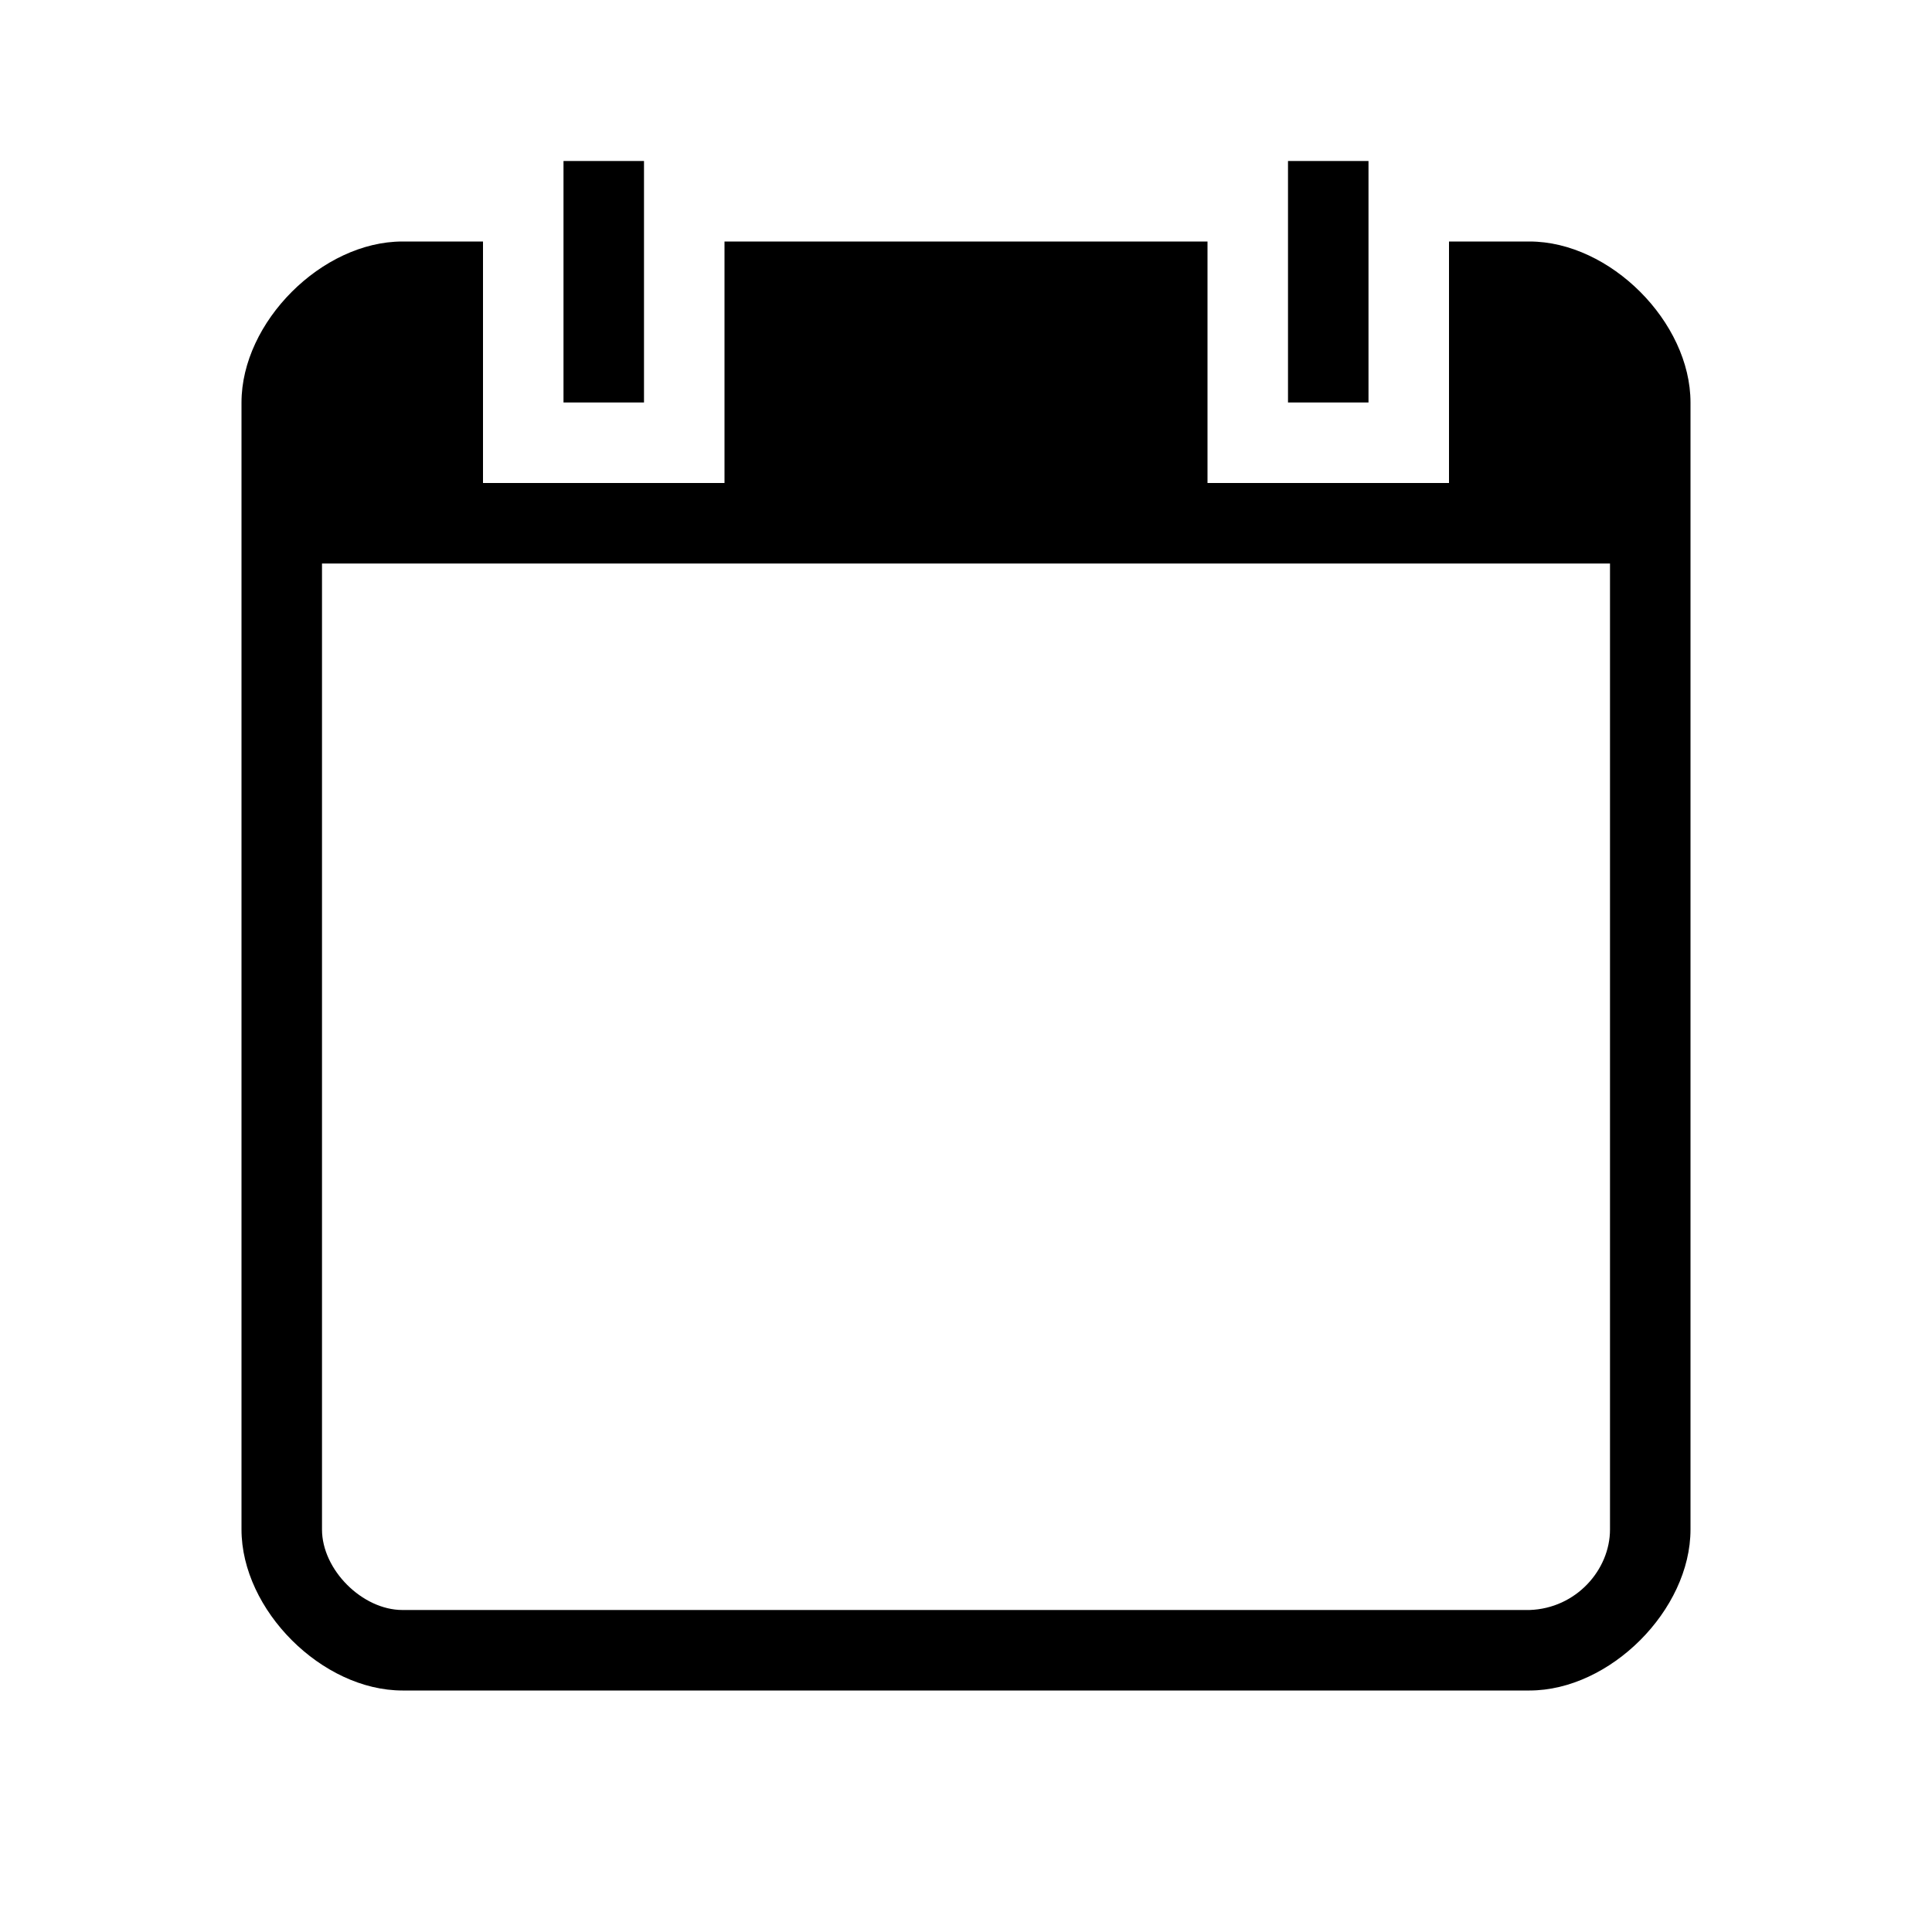
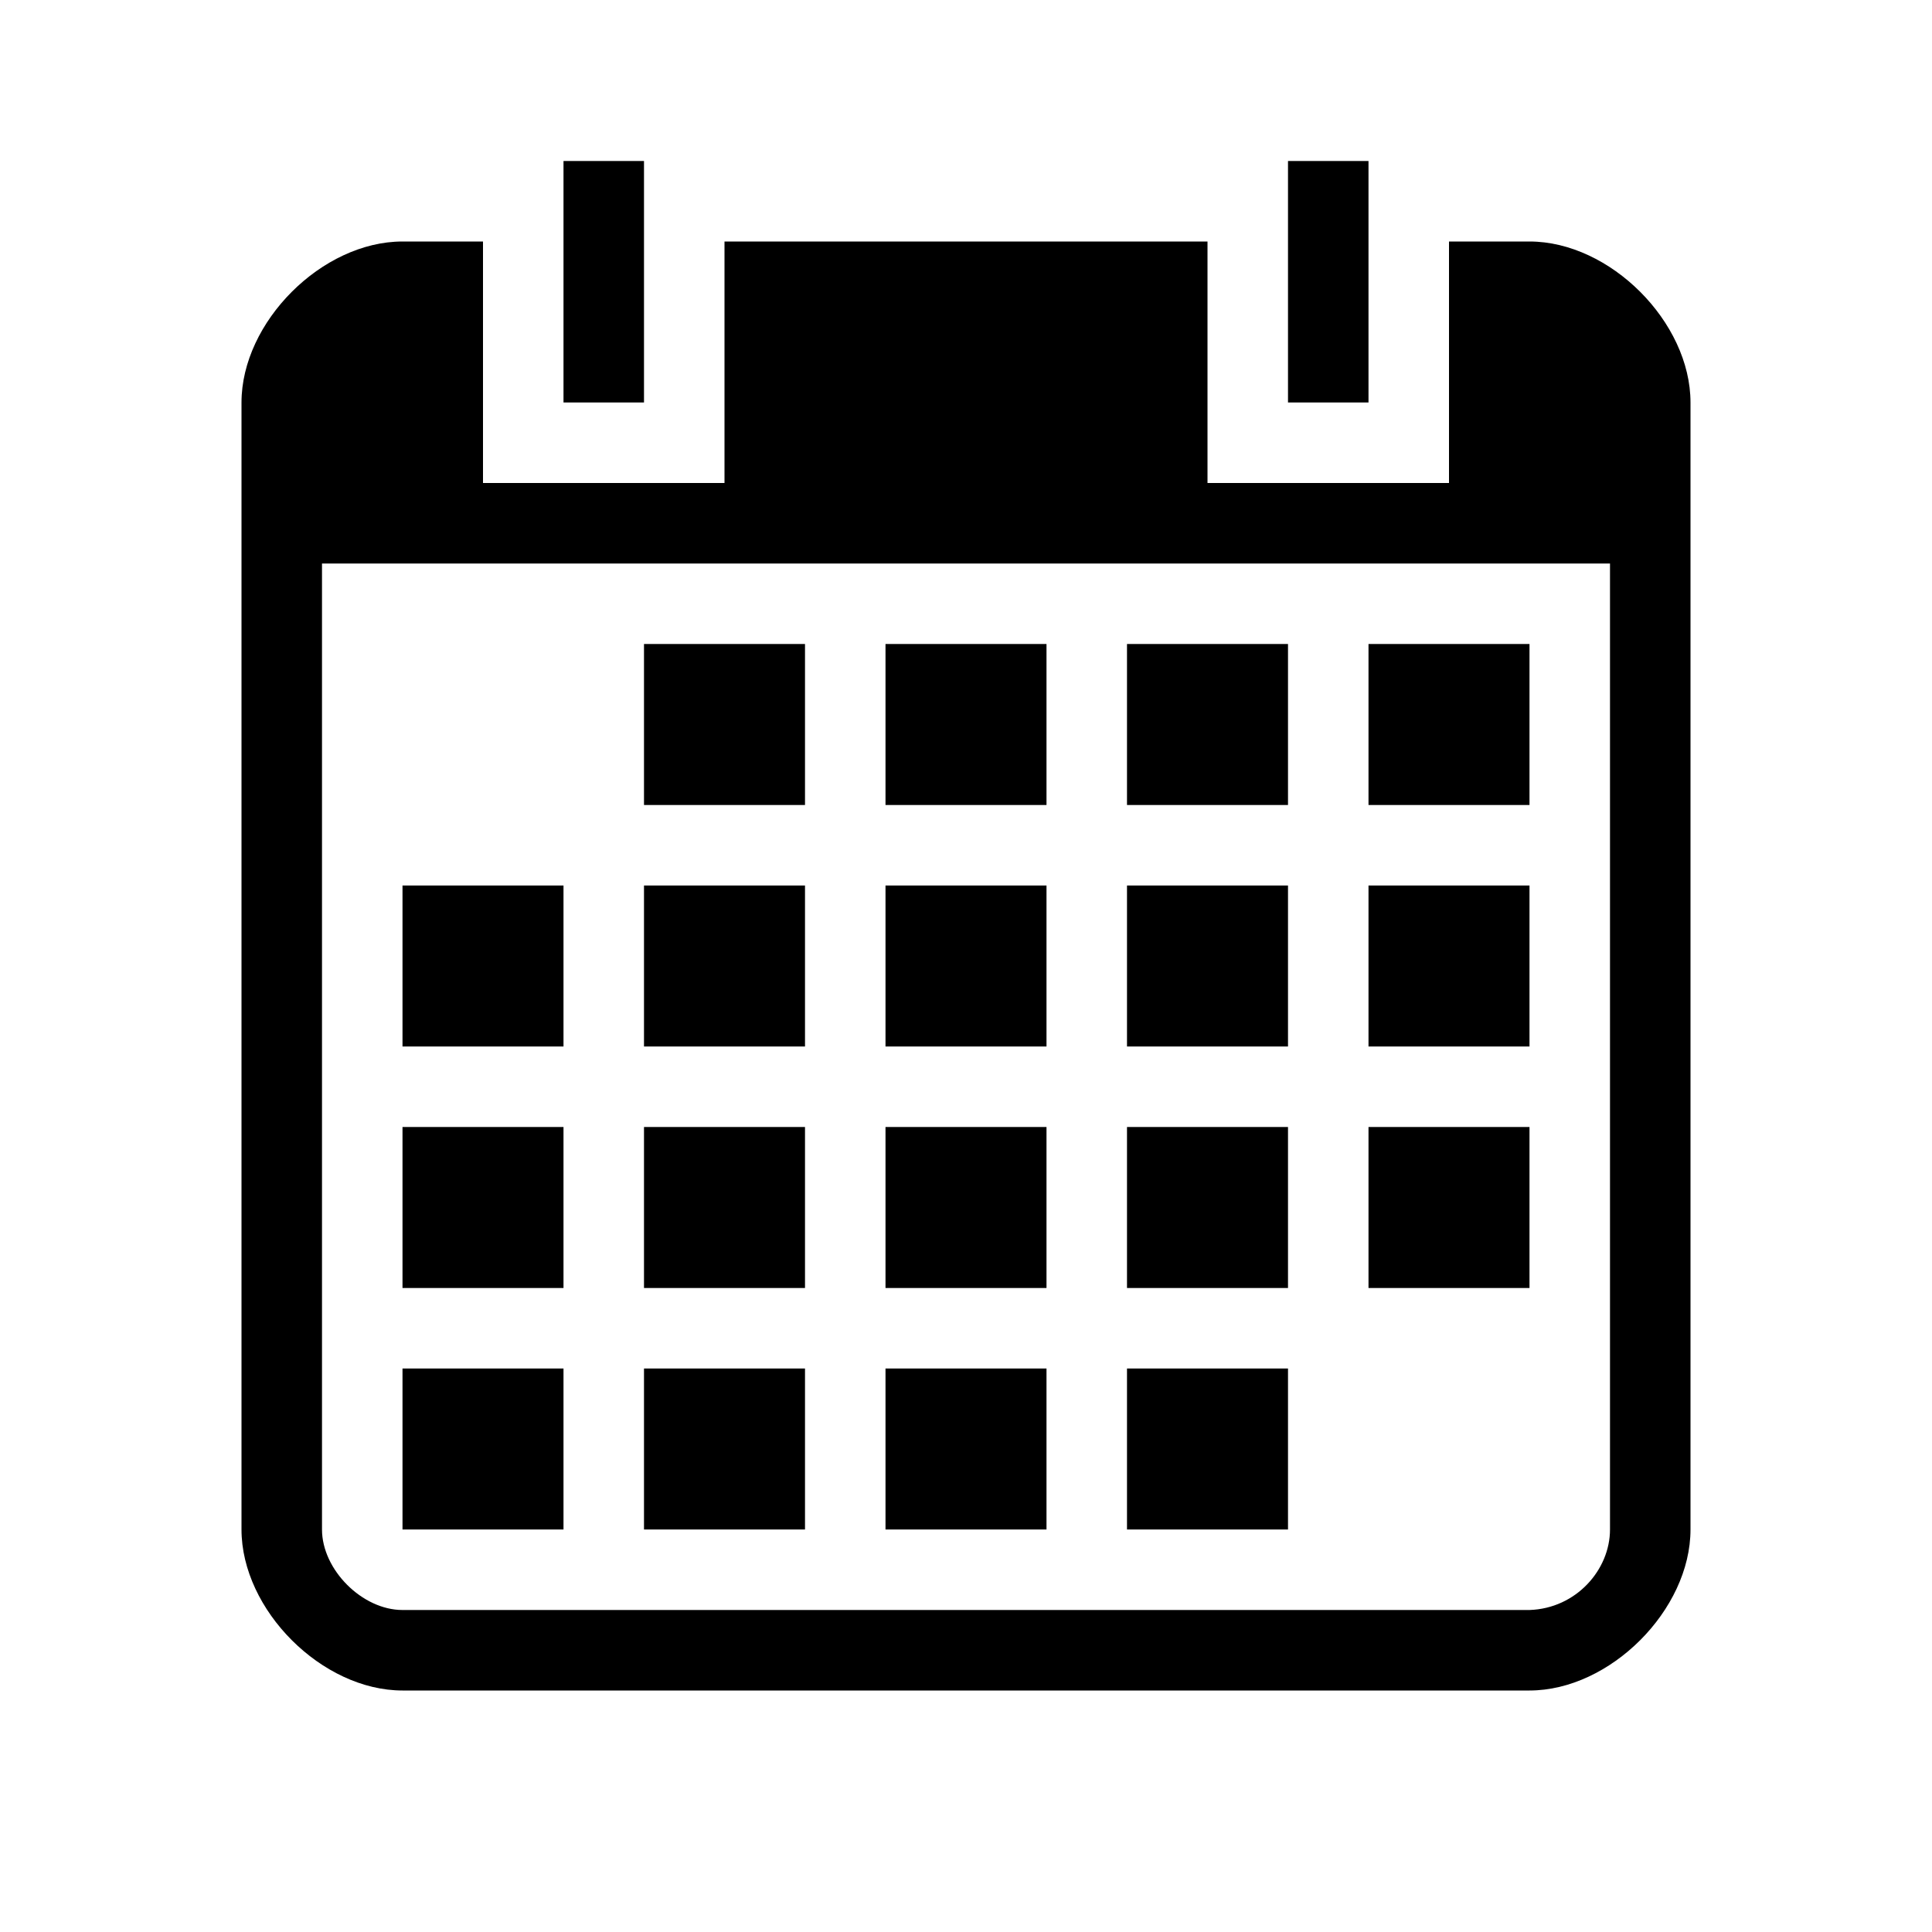
<svg xmlns="http://www.w3.org/2000/svg" width="24" height="24" viewBox="0 0 24 24" fill="none">
  <path fill-rule="evenodd" clip-rule="evenodd" d="M16 5H17V2H16V5ZM7 5H8V2H7V5ZM4 19C4 19.5 4.5 20 5 20H19C19.58 19.981 20 19.5 20 19V7H4V19ZM18 3V6H15V3H9V6H6V3H5C4 3 3 4 3 5V19C3 20 4 21 5 21H19C20 21 21 20 21 19V5C21 4 20 3 19 3H18Z" fill="black" />
+   <path fill-rule="evenodd" clip-rule="evenodd" d="M14 19H16V17H14V19Z" fill="black" />
+   <path fill-rule="evenodd" clip-rule="evenodd" d="M11 19H13V17H11V19Z" fill="black" />
+   <path fill-rule="evenodd" clip-rule="evenodd" d="M8 19H10V17H8V19Z" fill="black" />
+   <path fill-rule="evenodd" clip-rule="evenodd" d="M5 19H7V17H5V19Z" fill="black" />
+   <path fill-rule="evenodd" clip-rule="evenodd" d="M17 16H19V14H17V16Z" fill="black" />
+   <path fill-rule="evenodd" clip-rule="evenodd" d="M14 16H16V14H14V16Z" fill="black" />
+   <path fill-rule="evenodd" clip-rule="evenodd" d="M11 16H13V14H11V16Z" fill="black" />
+   <path fill-rule="evenodd" clip-rule="evenodd" d="M8 16H10V14H8V16Z" fill="black" />
+   <path fill-rule="evenodd" clip-rule="evenodd" d="M5 16H7V14H5V16Z" fill="black" />
+   <path fill-rule="evenodd" clip-rule="evenodd" d="M17 13H19V11H17V13Z" fill="black" />
+   <path fill-rule="evenodd" clip-rule="evenodd" d="M14 13H16V11H14V13Z" fill="black" />
+   <path fill-rule="evenodd" clip-rule="evenodd" d="M11 13H13V11H11V13Z" fill="black" />
+   <path fill-rule="evenodd" clip-rule="evenodd" d="M8 13H10V11H8V13Z" fill="black" />
+   <path fill-rule="evenodd" clip-rule="evenodd" d="M5 13H7V11H5V13Z" fill="black" />
+   <path fill-rule="evenodd" clip-rule="evenodd" d="M17 10H19V8H17V10Z" fill="black" />
+   <path fill-rule="evenodd" clip-rule="evenodd" d="M14 10H16V8H14V10Z" fill="black" />
+   <path fill-rule="evenodd" clip-rule="evenodd" d="M11 10H13V8H11V10Z" fill="black" />
+   <path fill-rule="evenodd" clip-rule="evenodd" d="M8 10H10V8H8V10Z" fill="black" />
</svg>
